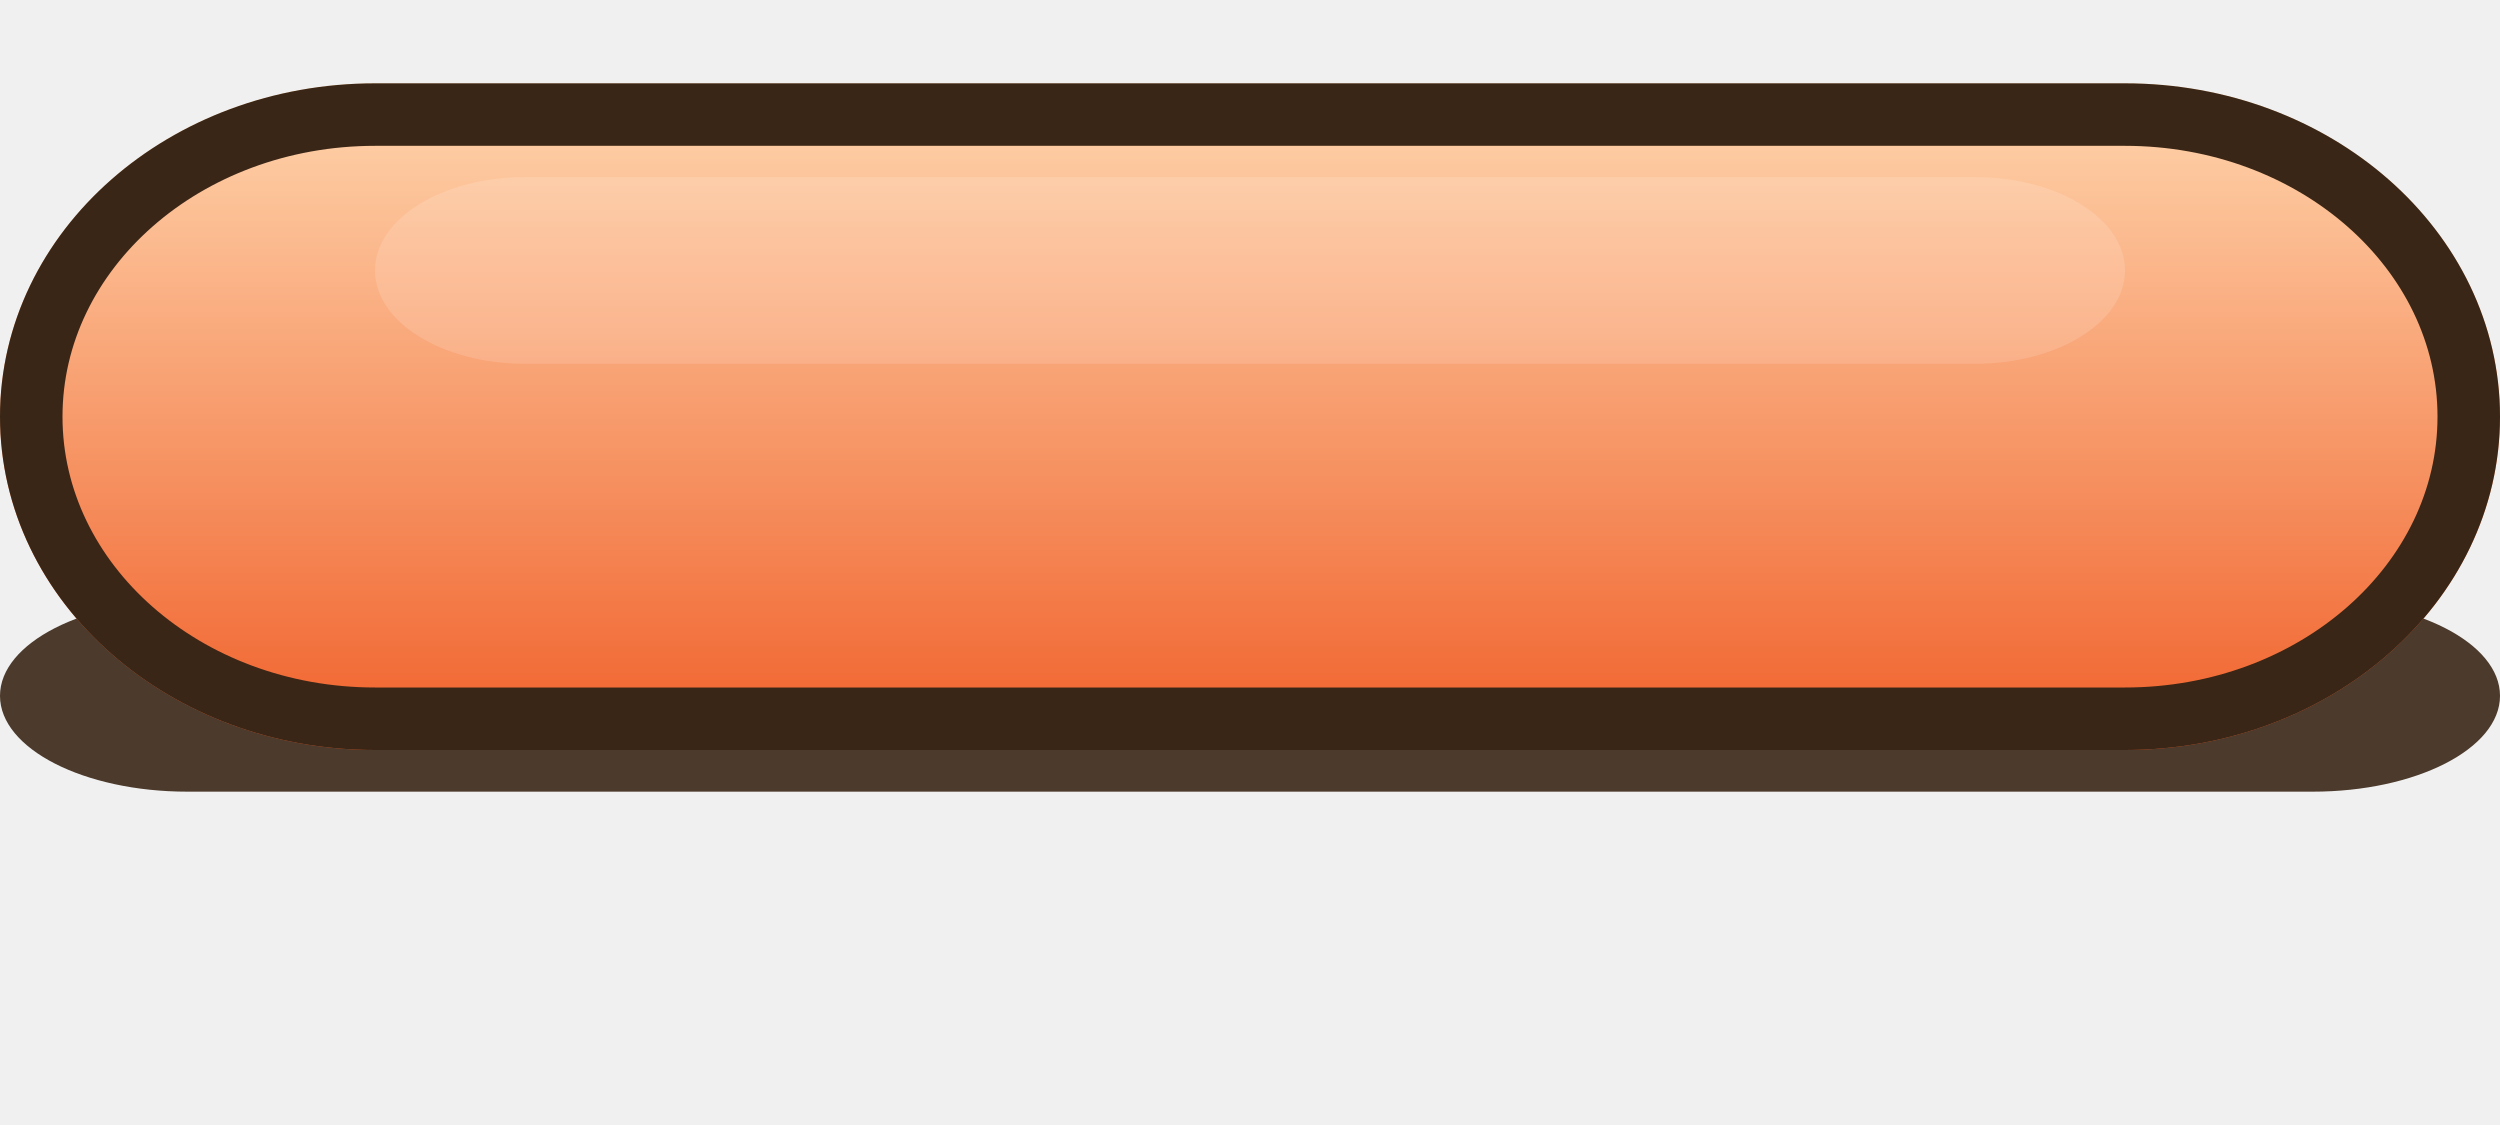
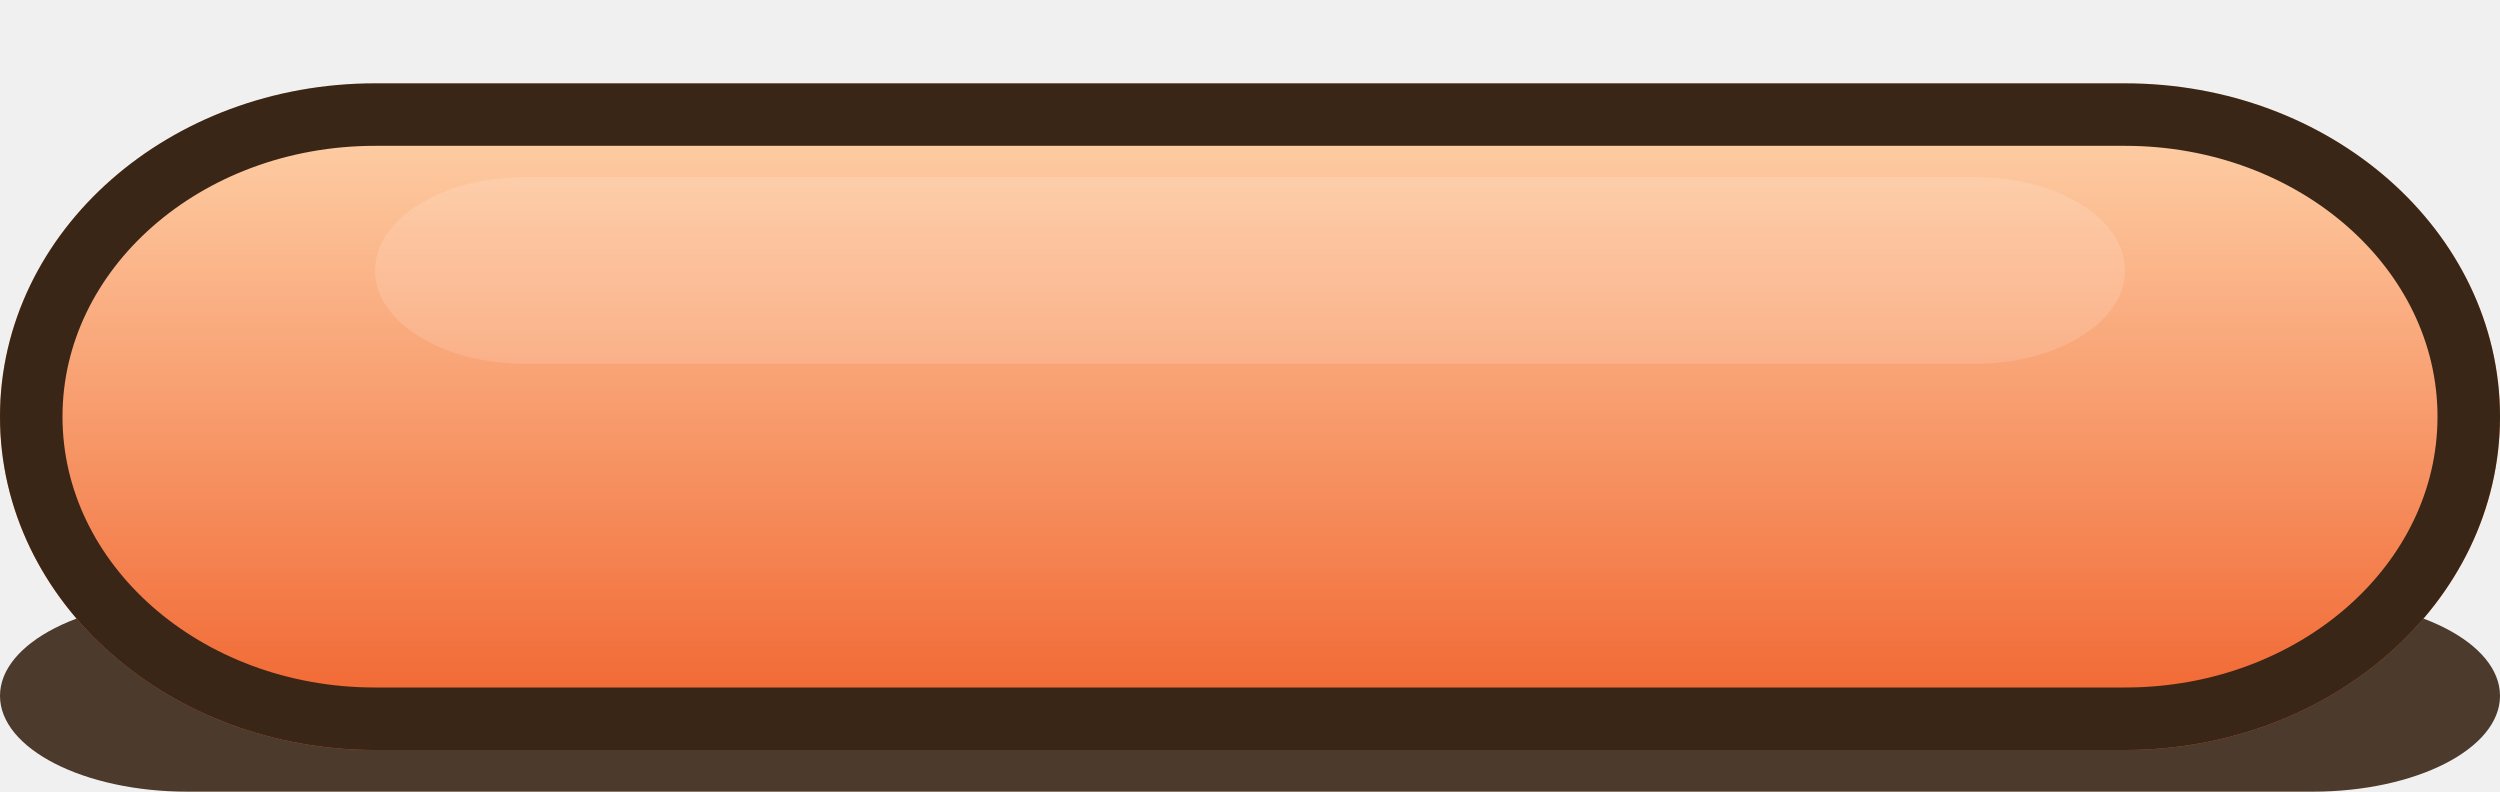
- <svg xmlns="http://www.w3.org/2000/svg" width="240" height="108" viewBox="0 0 240 108">
+ <svg xmlns="http://www.w3.org/2000/svg" width="240" height="76" viewBox="0 0 240 76">
  <defs>
    <linearGradient id="g_FFD6AE_F0602A_p" x1="0" y1="0" x2="0" y2="1">
      <stop offset="0" stop-color="#FFD6AE" stop-opacity="1" />
      <stop offset="1" stop-color="#F0602A" stop-opacity="1" />
    </linearGradient>
  </defs>
  <rect x="0" y="57.6" width="240" height="18.4" rx="18" fill="#3A2616" opacity="0.9" />
  <rect x="0" y="8" width="240" height="64" rx="36" fill="url(#g_FFD6AE_F0602A_p)" opacity="1" />
  <rect x="3" y="11" width="234" height="58" rx="33" fill="none" stroke="#3A2616" stroke-width="6" opacity="1" />
  <rect x="36" y="17" width="168" height="17.92" rx="14.4" fill="#FFFFFF" opacity="0.14" />
</svg>
